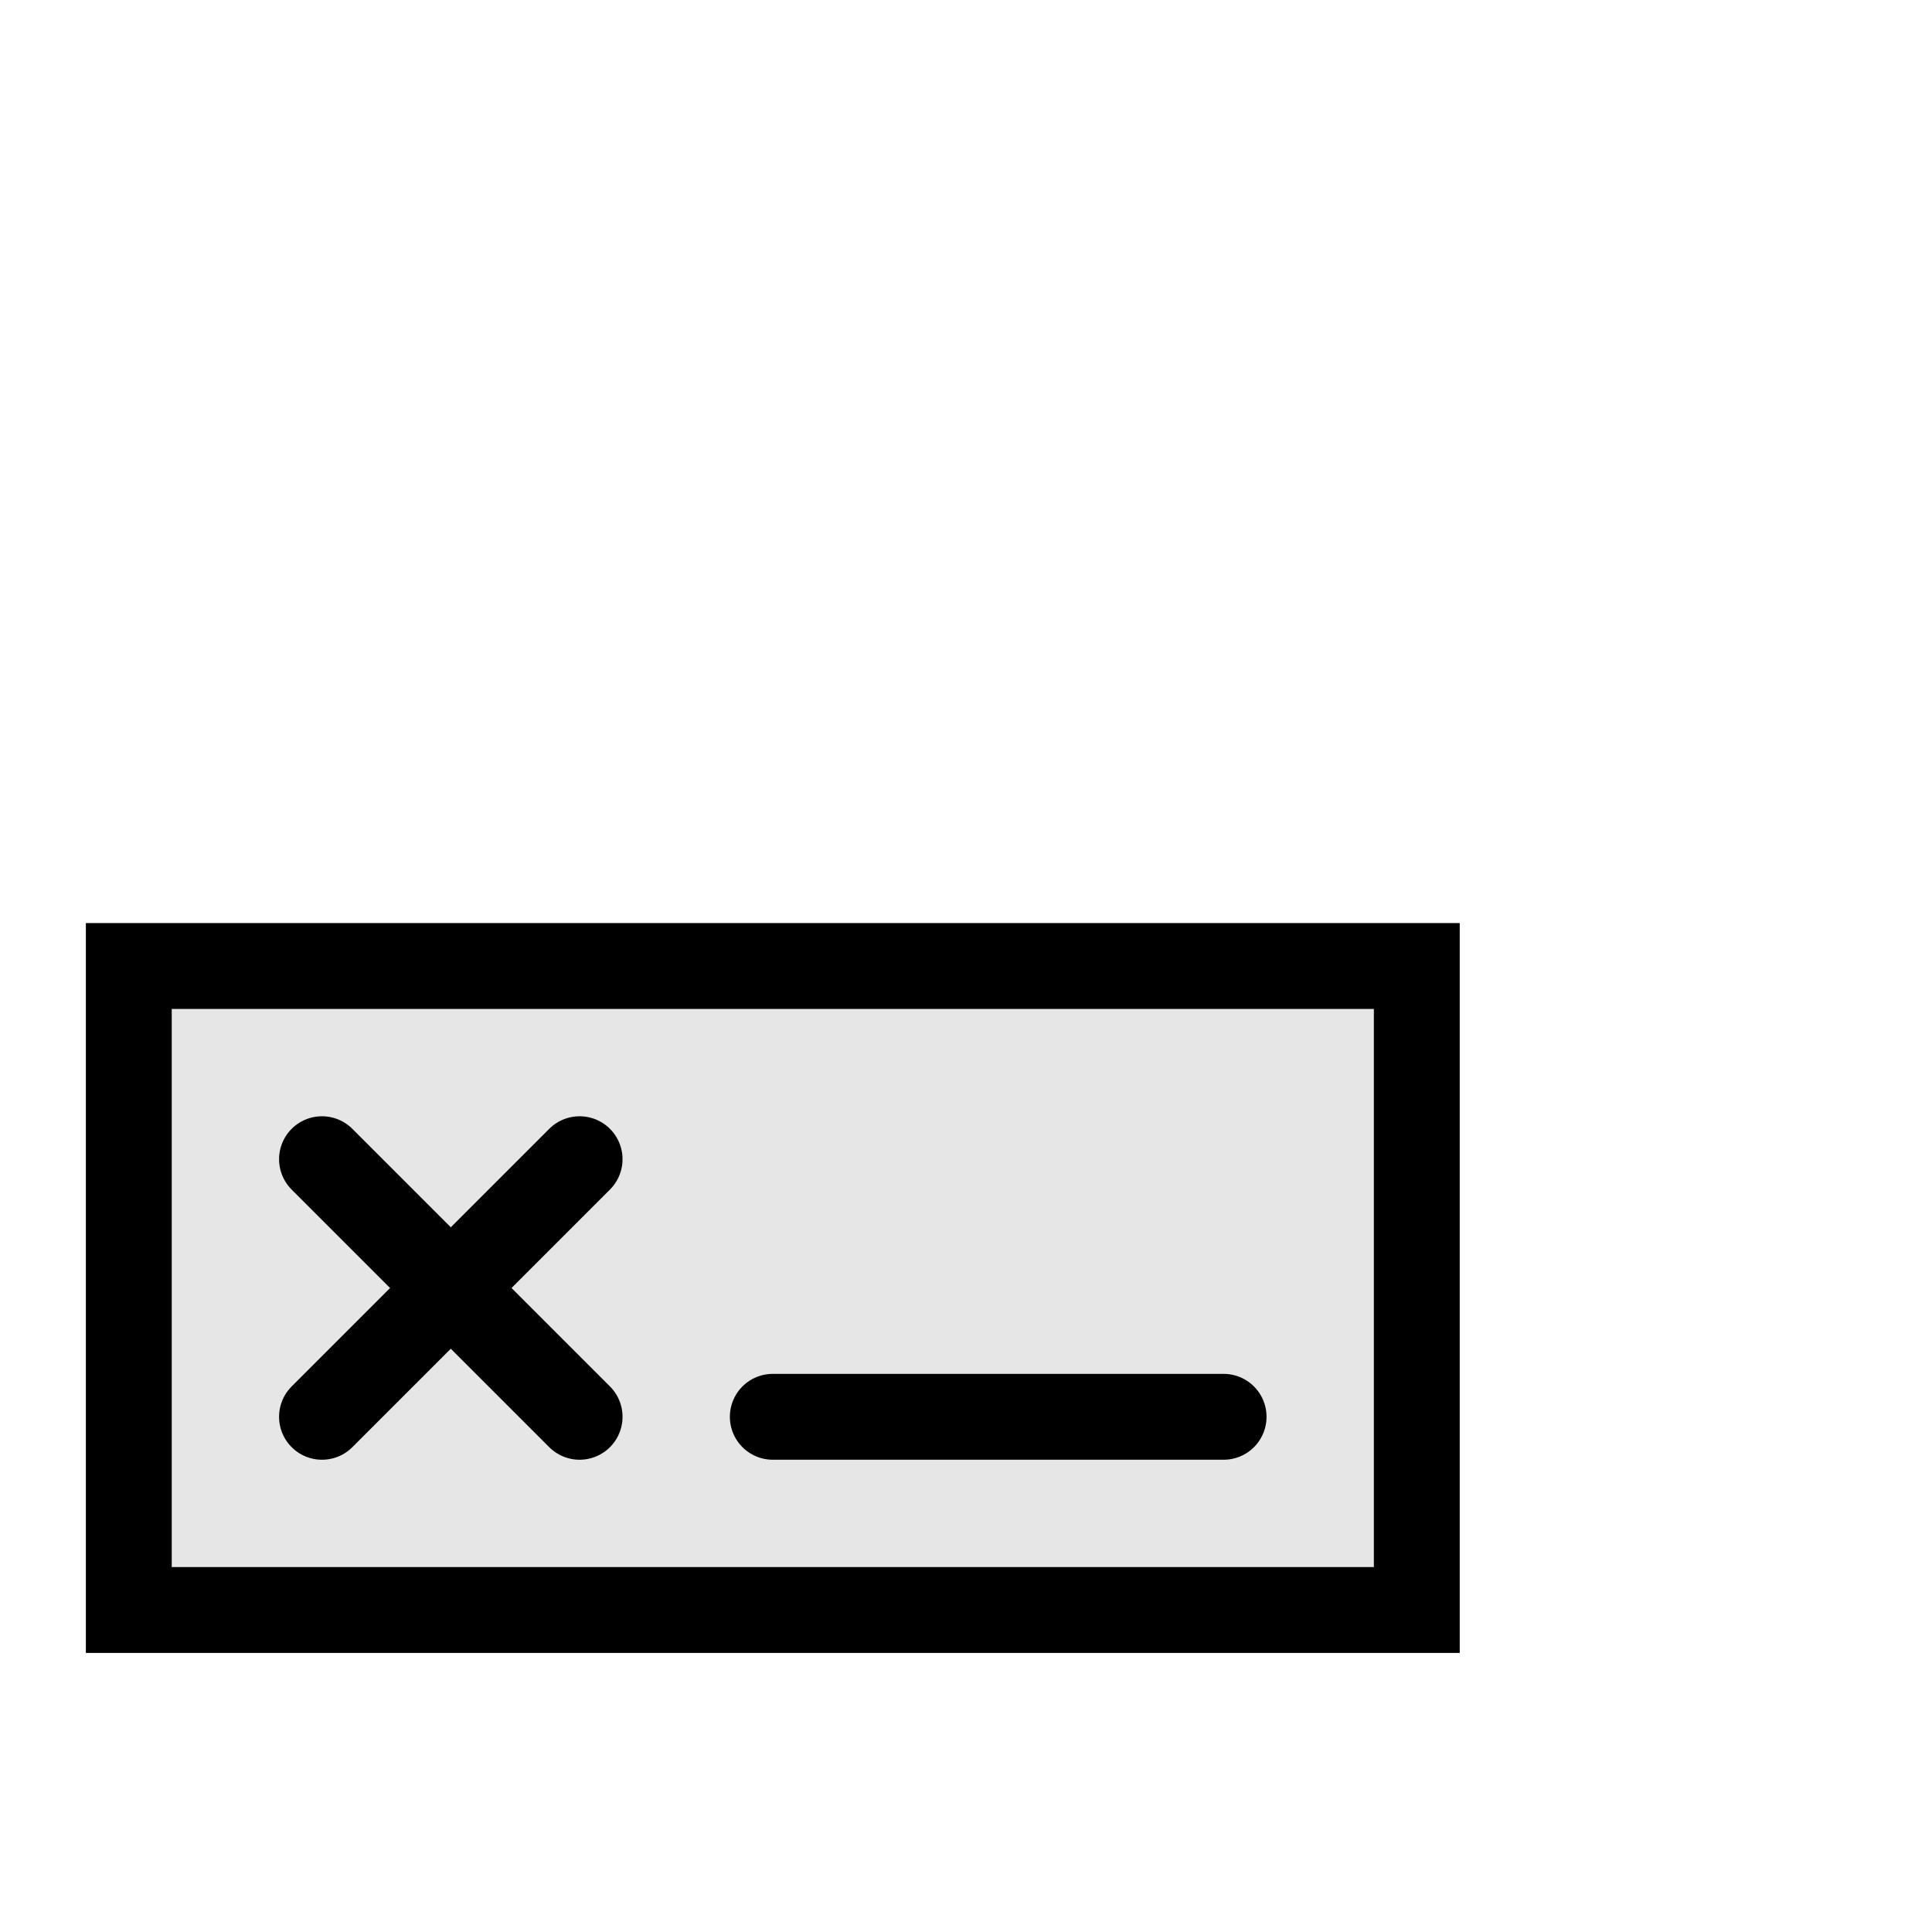
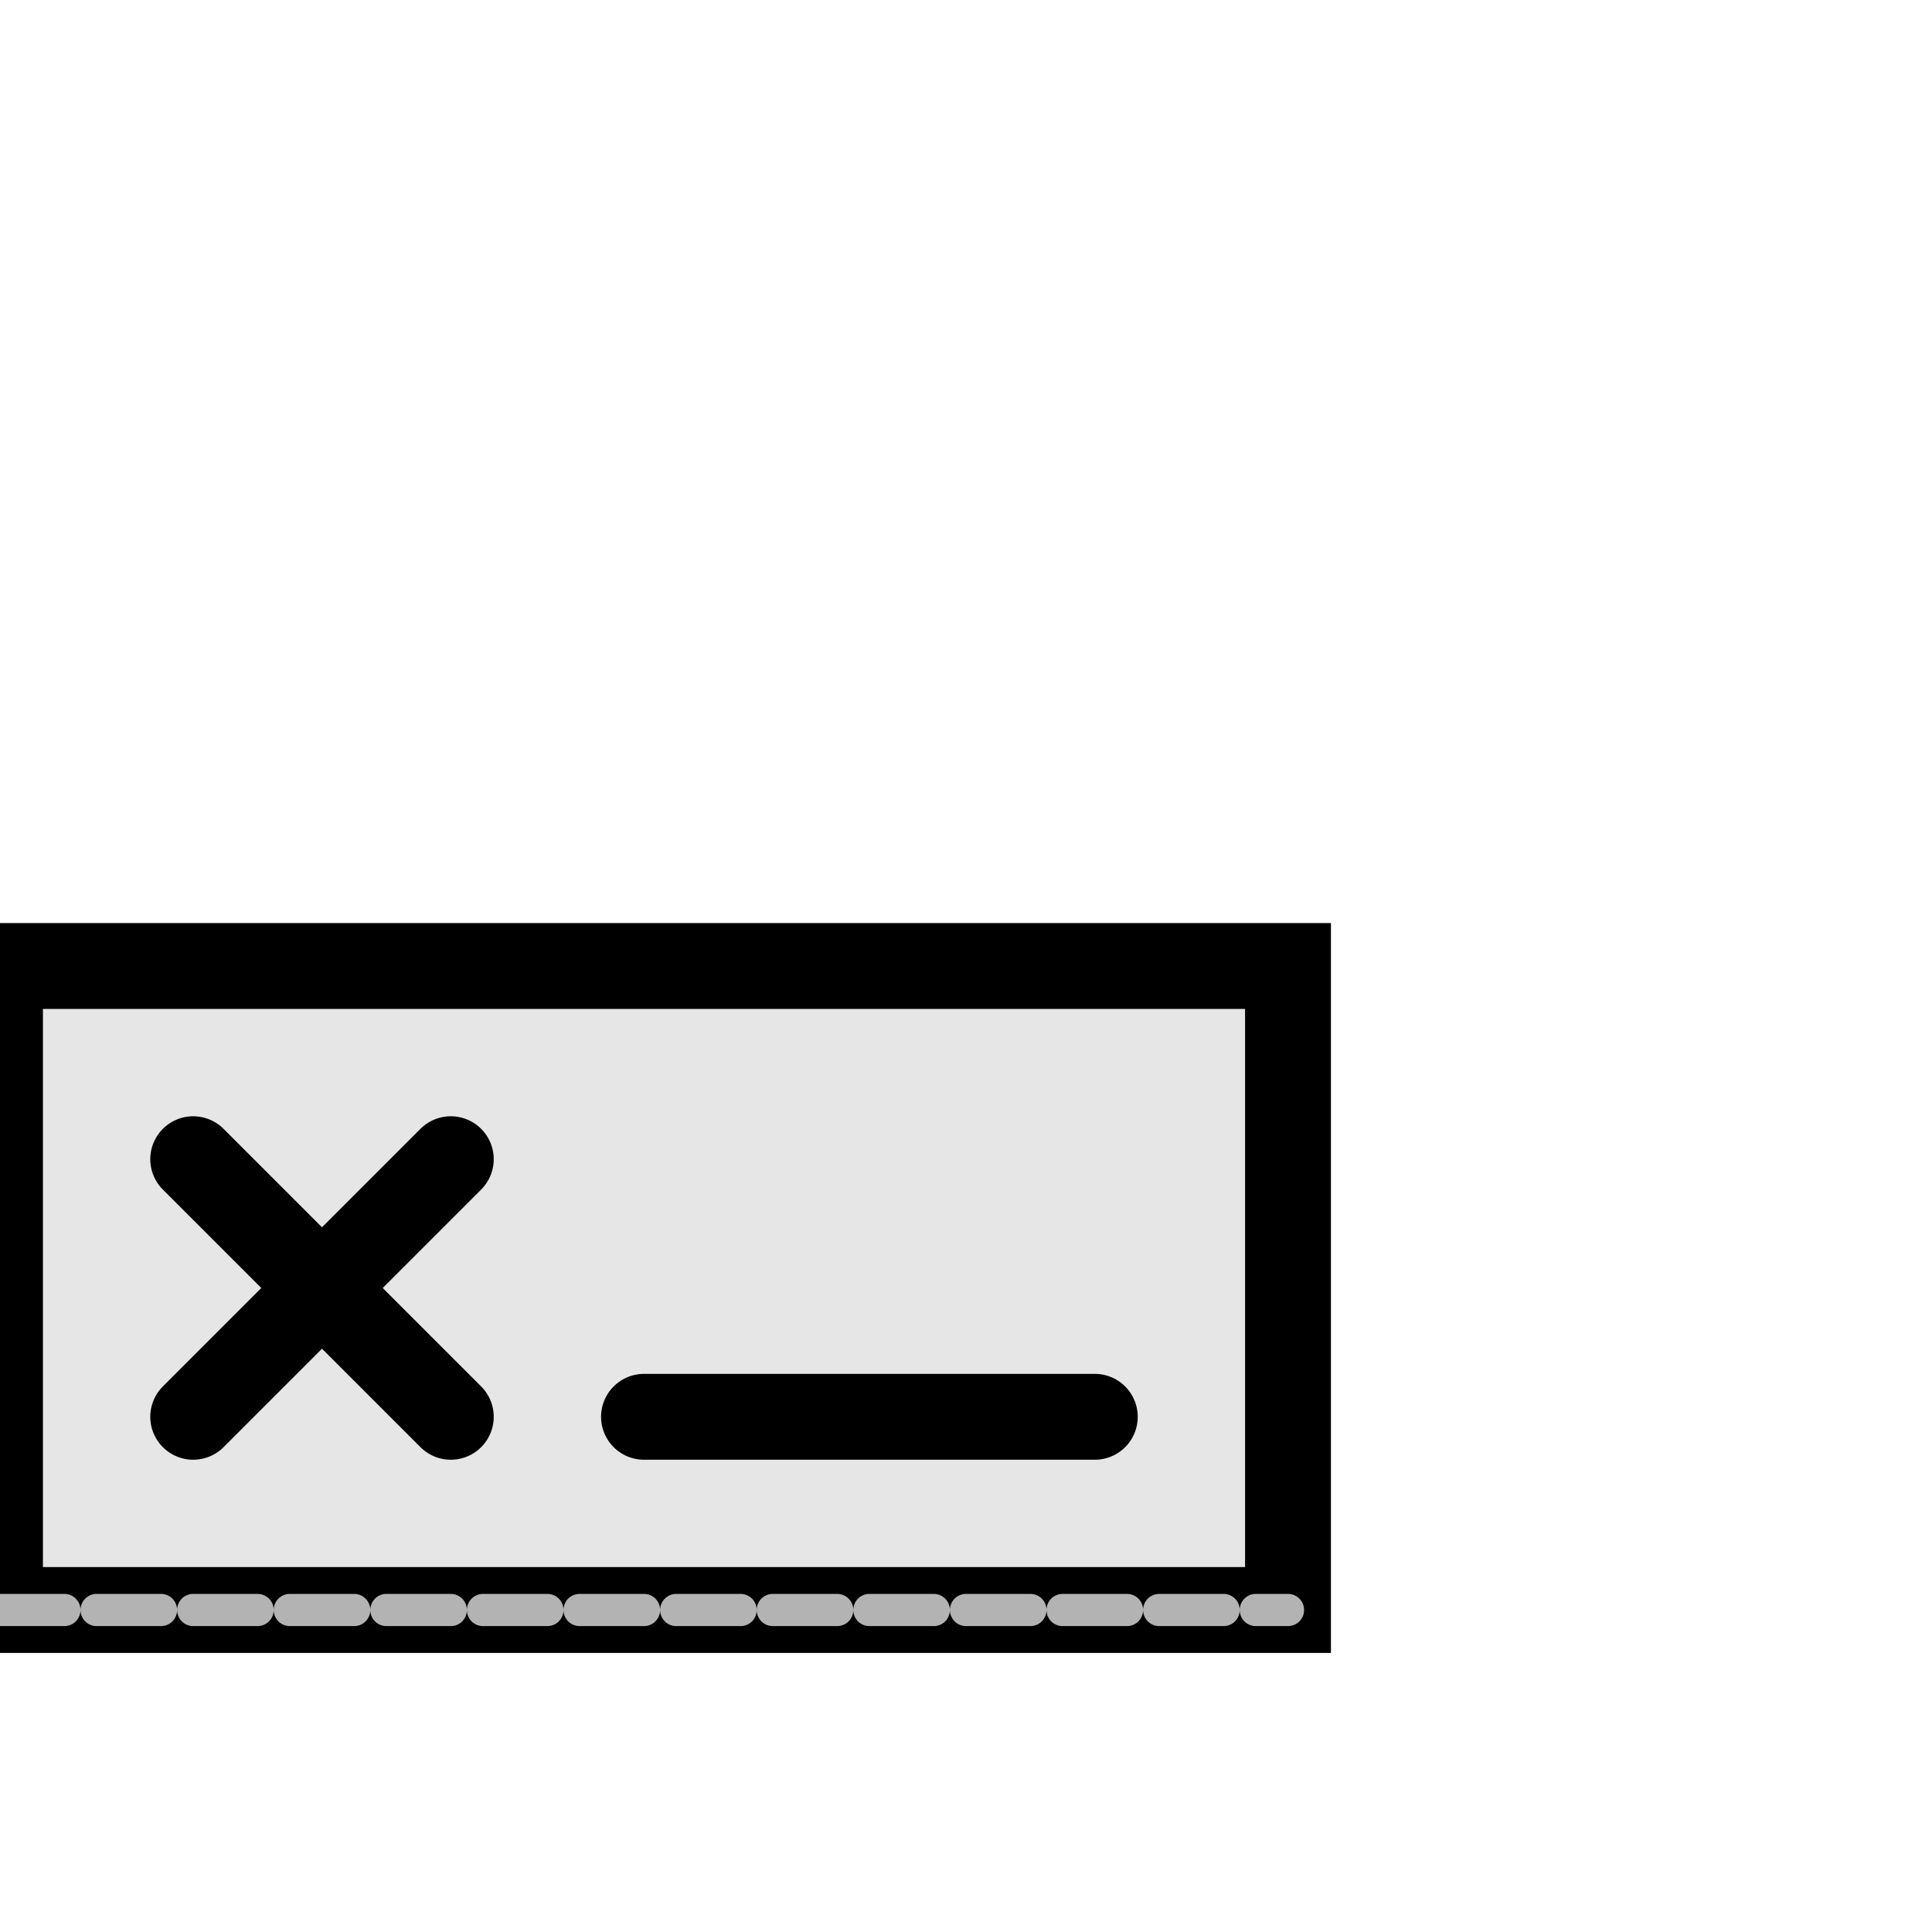
<svg xmlns="http://www.w3.org/2000/svg" version="1.1" width="30" height="30" glyphtype="Signature" soterms="SO:0001978">
-   <path class="filled-path" id="signature-box-path" d="M2,15 L22,15 L22,25 2,25 Z" style="fill:rgb(230,230,230);fill-rule:nonzero;stroke:black;stroke-width:1pt;stroke-linejoin:miter;stroke-linecap:butt" />
-   <path class="unfilled-path" id="signature-cross-path1" d="M5.0,18.0 L9.0,22.0" style="fill:none;stroke:black;stroke-width:1pt;stroke-linejoin:round;stroke-linecap:round" />
-   <path class="unfilled-path" id="signature-cross-path2" d="M5.0,22.0 L9.0,18.0" style="fill:none;stroke:black;stroke-width:1pt;stroke-linejoin:round;stroke-linecap:round" />
-   <path class="unfilled-path" id="signature-line-path" d="M12,22.0 L19.0,22.0" style="fill:none;stroke:black;stroke-width:1pt;stroke-linejoin:round;stroke-linecap:round" />
+   <g transform="translate(0,25)">
+     <rect class="bounding-box" id="bounding-box" x="0" y="-10" width="20" height="10" style="opacity:0.5;fill:none;fill-opacity:1;stroke:#999999;stroke-width:0.5;stroke-miterlimit:4;stroke-dasharray:1, 0.5;stroke-dashoffset:0;stroke-opacity:1" />
+     <path class="filled-path" id="signature-box-path" d="M0,-10 L20,-10 L20,0 0,0 Z" style="fill:rgb(230,230,230);fill-rule:nonzero;stroke:black;stroke-width:1pt;stroke-linejoin:miter;stroke-linecap:butt" />
+     <path class="unfilled-path" id="signature-cross-path2" d="M3,-3 L7,-7" style="fill:none;stroke:black;stroke-width:1pt;stroke-linejoin:round;stroke-linecap:round" />
+     <path class="baseline" id="baseline" d="M0,0 L20,0" style="opacity:1;fill:none;fill-opacity:1;stroke:#b3b3b3;stroke-width:0.5;stroke-linecap:round;stroke-linejoin:miter;stroke-miterlimit:4;stroke-dasharray:1,0.5;stroke-dashoffset:0;stroke-opacity:1" y="0" />
+     <path class="unfilled-path" id="signature-line-path" d="M10,-3 L17,-3" style="fill:none;stroke:black;stroke-width:1pt;stroke-linejoin:round;stroke-linecap:round" />
+     <path class="unfilled-path" id="signature-cross-path1" d="M3,-7 L7,-3" style="fill:none;stroke:black;stroke-width:1pt;stroke-linejoin:round;stroke-linecap:round" />
+   </g>
</svg>
